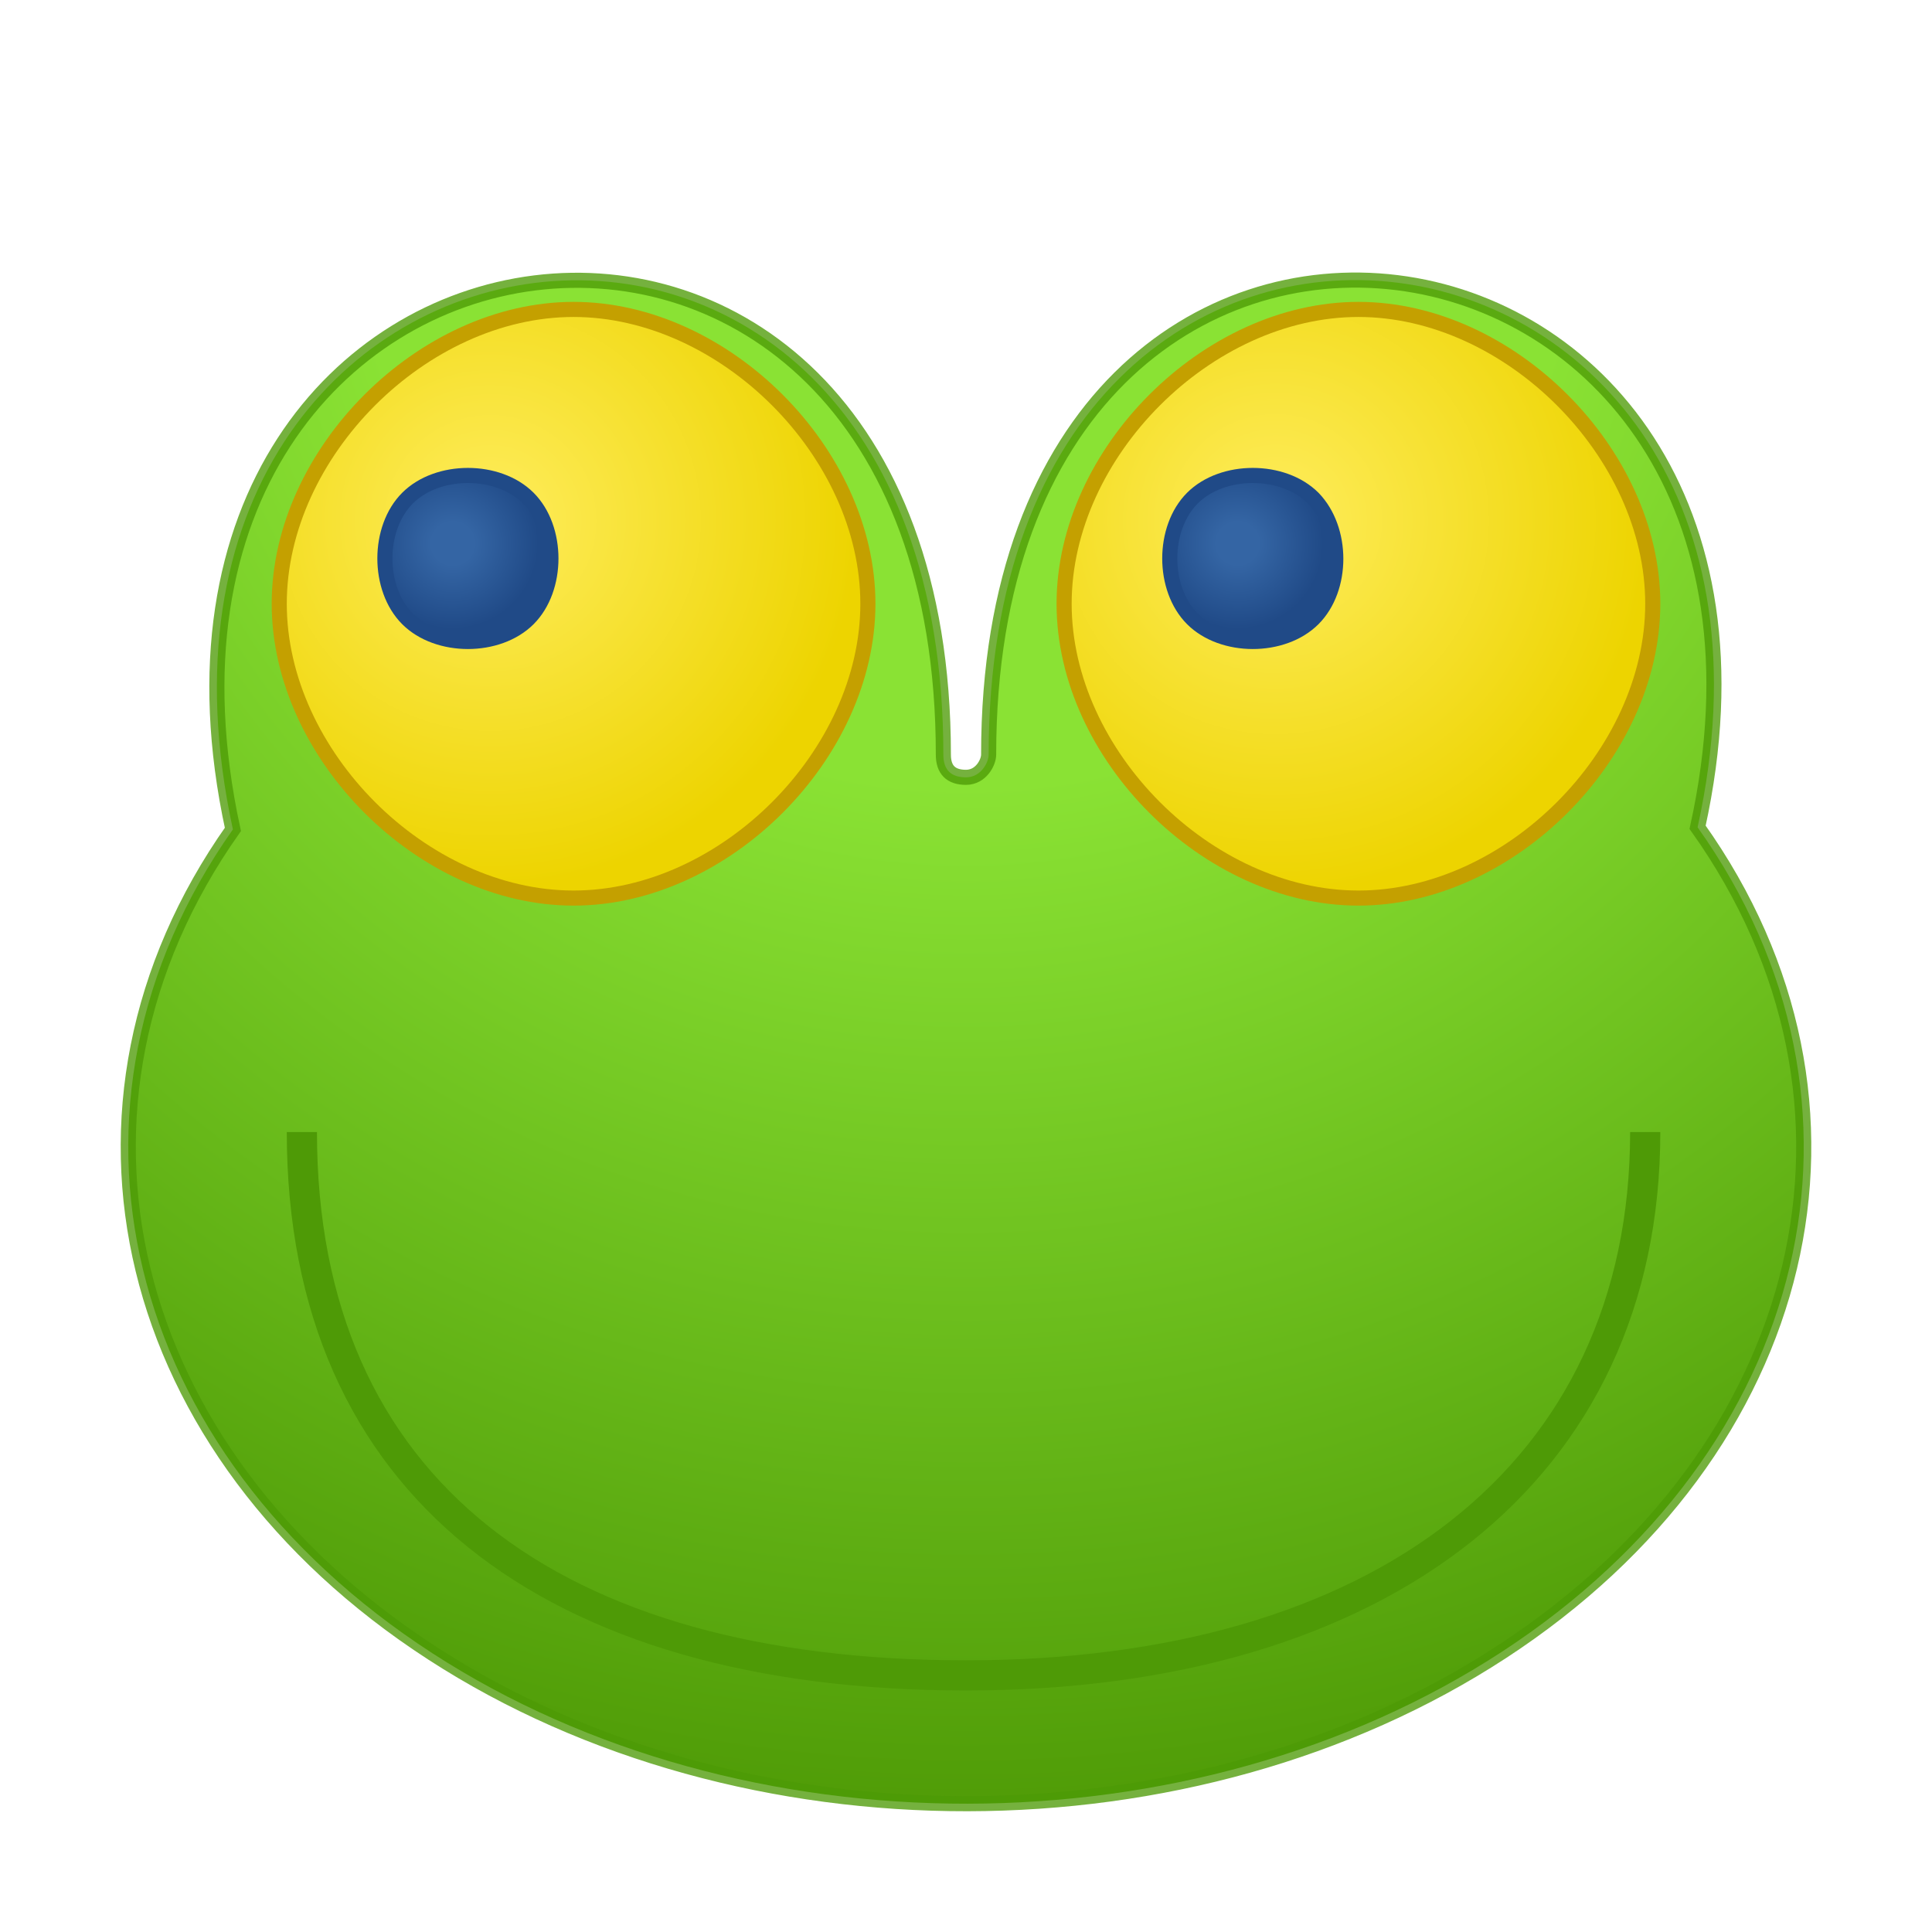
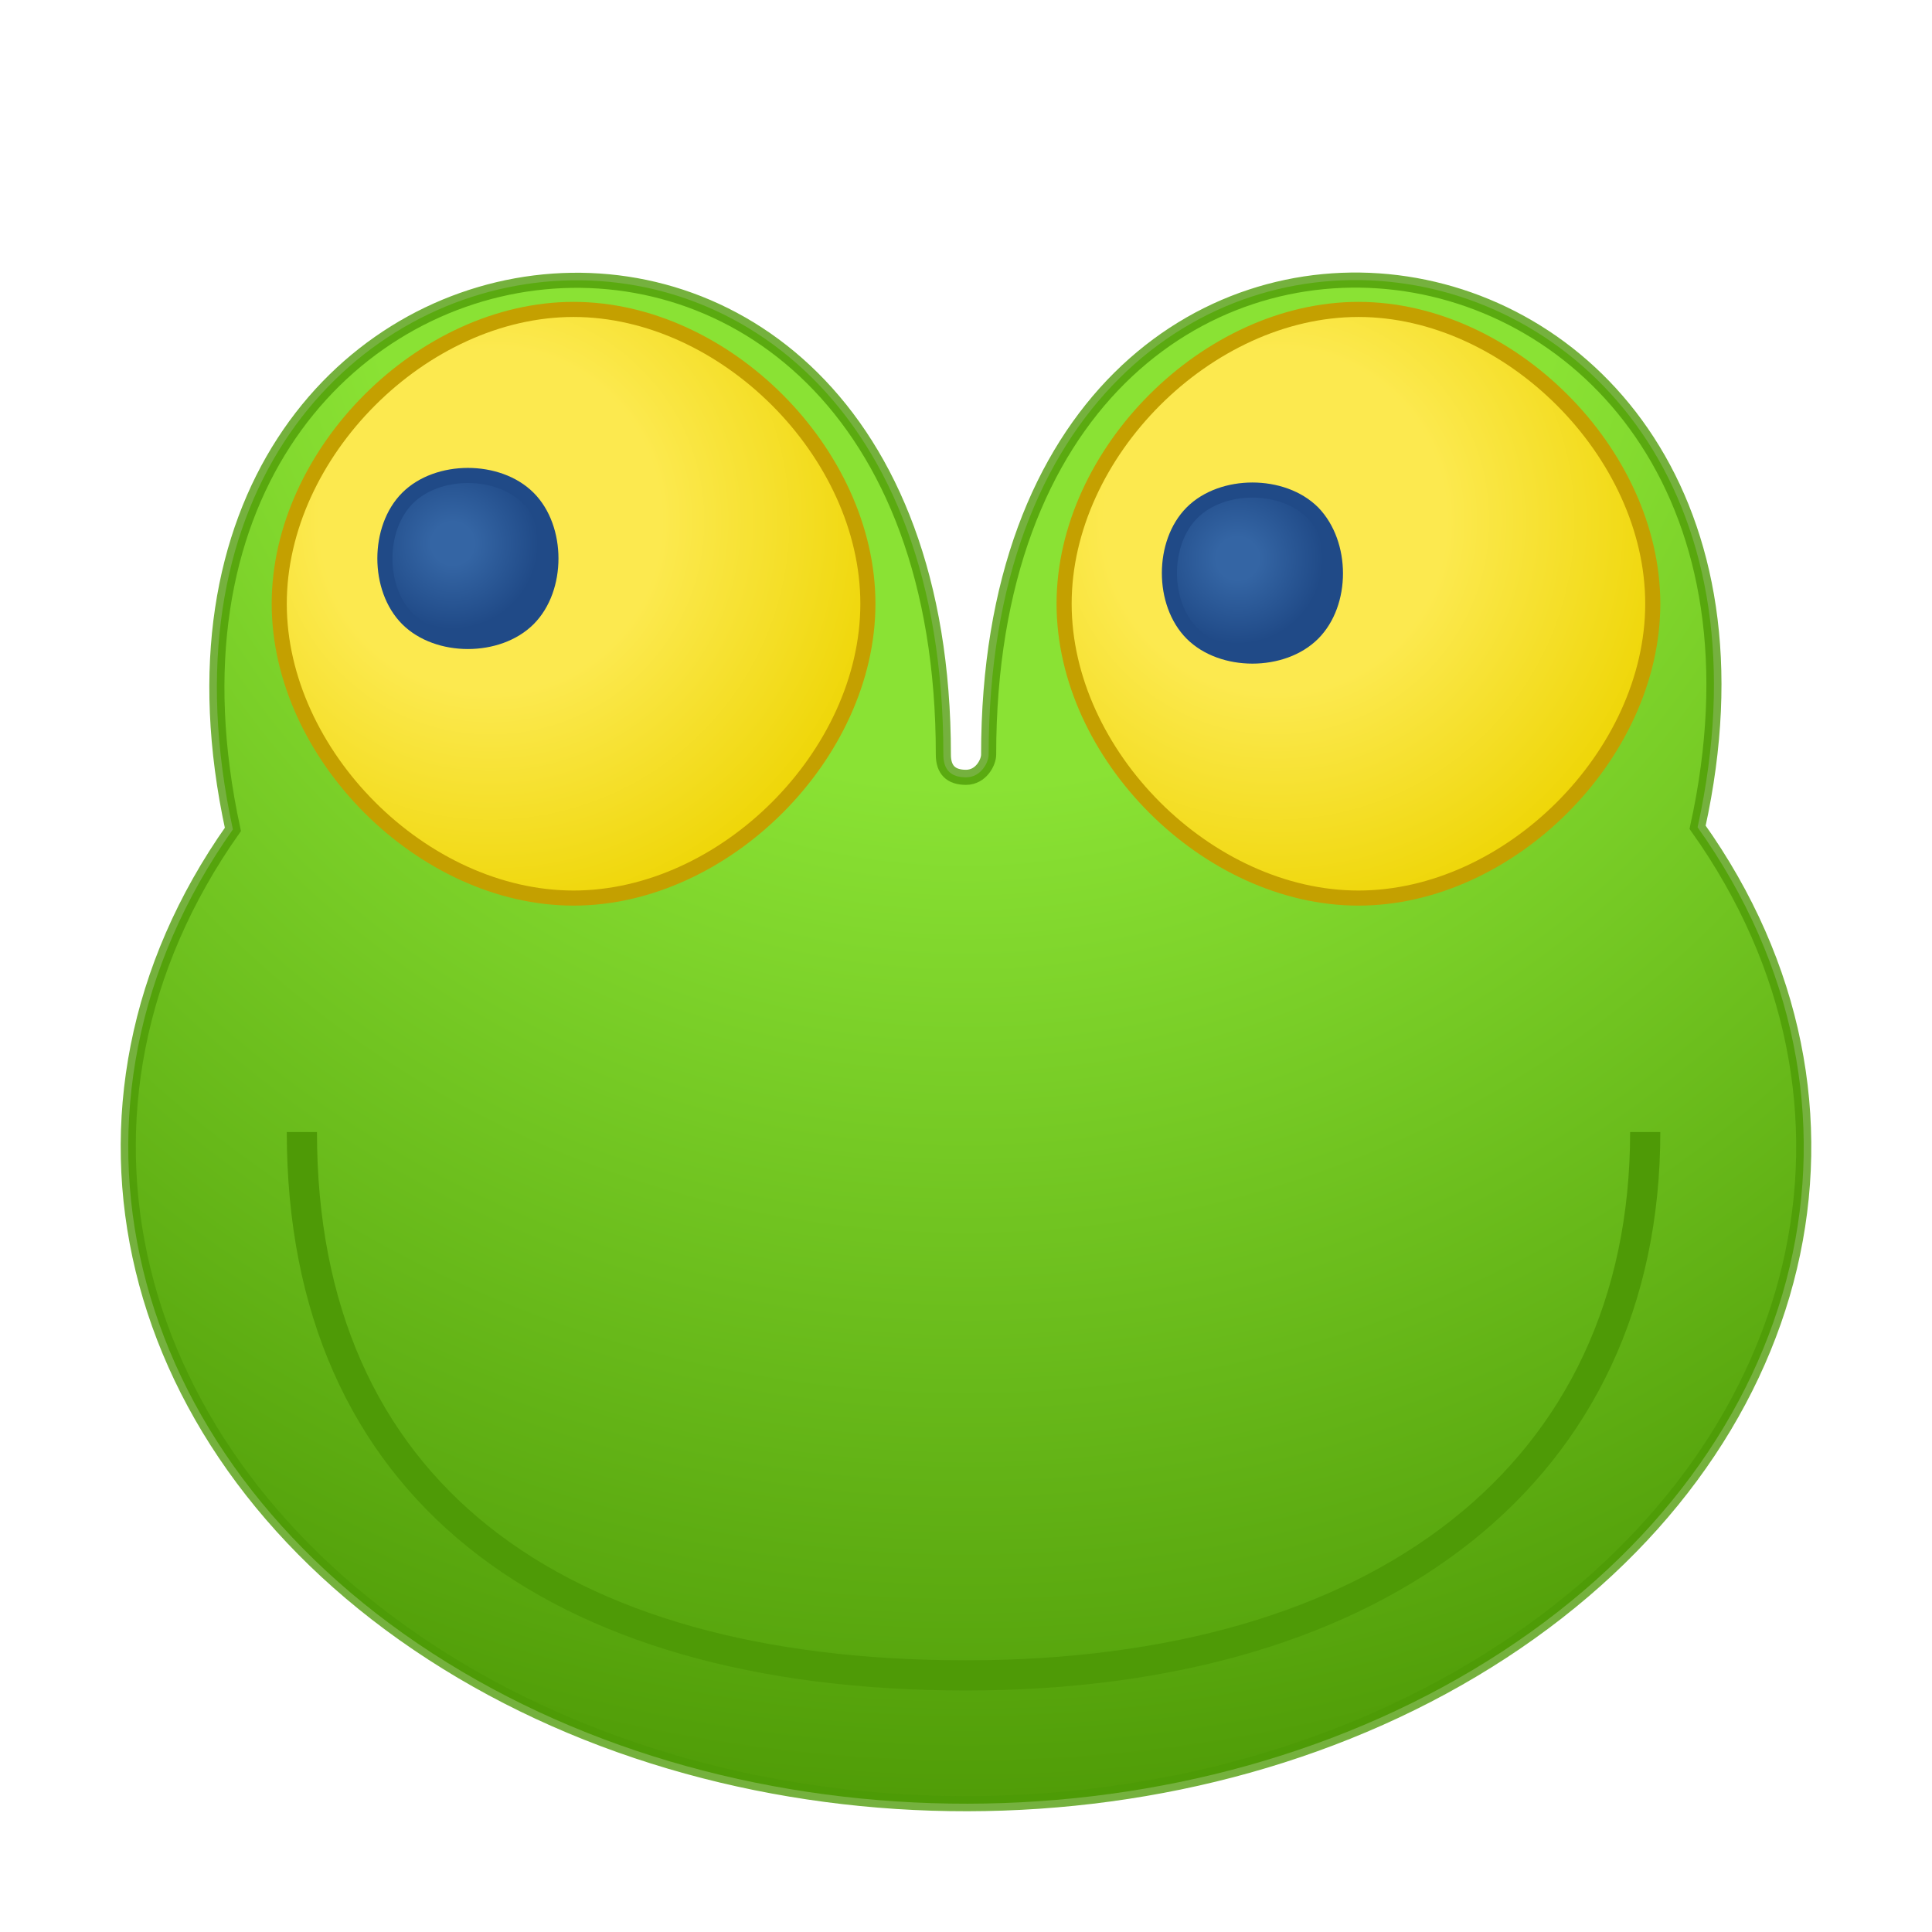
- <svg version="1.1" width="128" height="128">
+ <svg xmlns="http://www.w3.org/2000/svg" version="1.1" width="128" height="128">
  <defs>
    <radialGradient id="radialGrad1" cx="64" cy="11.5" fx="64" fy="11.5" r="116.5" fr="0" gradientUnits="userSpaceOnUse">
      <stop offset="0.348" stop-color="rgb(138,226,52)" stop-opacity="1" />
      <stop offset="0.948" stop-color="rgb(78,154,6)" stop-opacity="1" />
      <stop offset="0.017" stop-color="rgb(115,210,22)" stop-opacity="1" />
      <stop offset="0.468" stop-color="rgb(138,226,52)" stop-opacity="1" />
      <stop offset="0.798" stop-color="rgb(115,210,22)" stop-opacity="1" />
    </radialGradient>
-     <radialGradient id="radialGrad2" cx="32.5" cy="34.5" fx="32.5" fy="34.5" r="29.732" fr="0" gradientUnits="userSpaceOnUse">
-       <stop offset="0.119" stop-color="rgb(252,233,79)" stop-opacity="1" />
-       <stop offset="0.818" stop-color="rgb(237,212,0)" stop-opacity="1" />
+     <radialGradient id="radialGrad2" cx="32.5" cy="34.5" fx="32.5" fy="34.5" r="34.648" fr="0" gradientUnits="userSpaceOnUse">
+       <stop offset="0.327" stop-color="rgb(252,233,79)" stop-opacity="1" />
+       <stop offset="0.816" stop-color="rgb(237,212,0)" stop-opacity="1" />
    </radialGradient>
-     <radialGradient id="radialGrad3" cx="84.5" cy="34.5" fx="84.5" fy="34.5" r="30.406" fr="0" gradientUnits="userSpaceOnUse">
-       <stop offset="0.116" stop-color="rgb(252,233,79)" stop-opacity="1" />
-       <stop offset="0.814" stop-color="rgb(237,212,0)" stop-opacity="1" />
+     <radialGradient id="radialGrad3" cx="84.5" cy="34.5" fx="84.5" fy="34.5" r="34.648" fr="0" gradientUnits="userSpaceOnUse">
+       <stop offset="0.327" stop-color="rgb(252,233,79)" stop-opacity="1" />
+       <stop offset="0.816" stop-color="rgb(237,212,0)" stop-opacity="1" />
    </radialGradient>
    <radialGradient id="radialGrad4" cx="30" cy="36" fx="30" fy="36" r="8.485" fr="0" gradientUnits="userSpaceOnUse">
      <stop offset="0.167" stop-color="rgb(52,101,164)" stop-opacity="1" />
      <stop offset="0.668" stop-color="rgb(32,74,135)" stop-opacity="1" />
    </radialGradient>
-     <radialGradient id="radialGrad5" cx="82" cy="36" fx="82" fy="36" r="8.485" fr="0" gradientUnits="userSpaceOnUse">
+     <radialGradient id="radialGrad5" cx="82" cy="37" fx="82" fy="37" r="8.485" fr="0" gradientUnits="userSpaceOnUse">
      <stop offset="0.167" stop-color="rgb(52,101,164)" stop-opacity="1" />
      <stop offset="0.668" stop-color="rgb(32,74,135)" stop-opacity="1" />
    </radialGradient>
  </defs>
  <path id="Head" fill="url(#radialGrad1)" stroke="rgba(77,154,6,0.77)" d="M 62.5 50 C 62.5 51 63 51.5 64 51.5 C 65 51.5 65.5 50.5 65.5 50 C 65.5 3.5 122 11.5 112.47 54.81 A 55.5 43.5 360 1 1 15.43 54.951 C 6 11.5 62.5 3.5 62.5 50 Z" />
  <path id="Left Eye" fill="url(#radialGrad2)" stroke="rgba(196,160,0,1)" d="M 38 20.5 C 48 20.5 57.5 30 57.5 40 C 57.5 50 48 59.5 38 59.5 C 28 59.5 18.5 50 18.5 40 C 18.5 30 28 20.5 38 20.5 Z" />
  <path id="Right Eye" fill="url(#radialGrad3)" stroke="rgba(196,160,0,1)" d="M 90 20.5 C 100 20.5 109.5 30 109.5 40 C 109.5 50 100 59.5 90 59.5 C 80 59.5 70.5 50 70.5 40 C 70.5 30 80 20.5 90 20.5 Z" />
  <path id="Left Pupil" fill="url(#radialGrad4)" stroke="rgba(32,74,135,1)" d="M 27 33 C 29 31 33 31 35 33 C 37 35 37 39 35 41 C 33 43 29 43 27 41 C 25 39 25 35 27 33 Z" />
-   <path id="Right Pupil" fill="url(#radialGrad5)" stroke="rgba(32,74,135,1)" d="M 79 33 C 81 31 85 31 87 33 C 89 35.06 89 39 87 41 C 85 43 81 43 79 41 C 77 39 77 35 79 33 Z" />
+   <path id="Right Pupil" fill="url(#radialGrad5)" stroke="rgba(32,74,135,1)" d="M 78.976 33.967 C 80.976 31.967 84.976 31.967 86.976 33.967 C 88.976 36.028 88.976 39.967 86.976 41.967 C 84.976 43.967 80.976 43.967 78.976 41.967 C 76.976 39.967 76.976 35.967 78.976 33.967 Z" />
  <path id="Mouth" fill="rgba(78,154,6,1)" stroke="none" d="M 64 110 C 91 110 108 97 108 75 L 110 75 C 110 98 92 112 64 112 C 36 112 19 99 19 75 L 21 75 C 21 98 37 110 64 110 Z" />
</svg>
